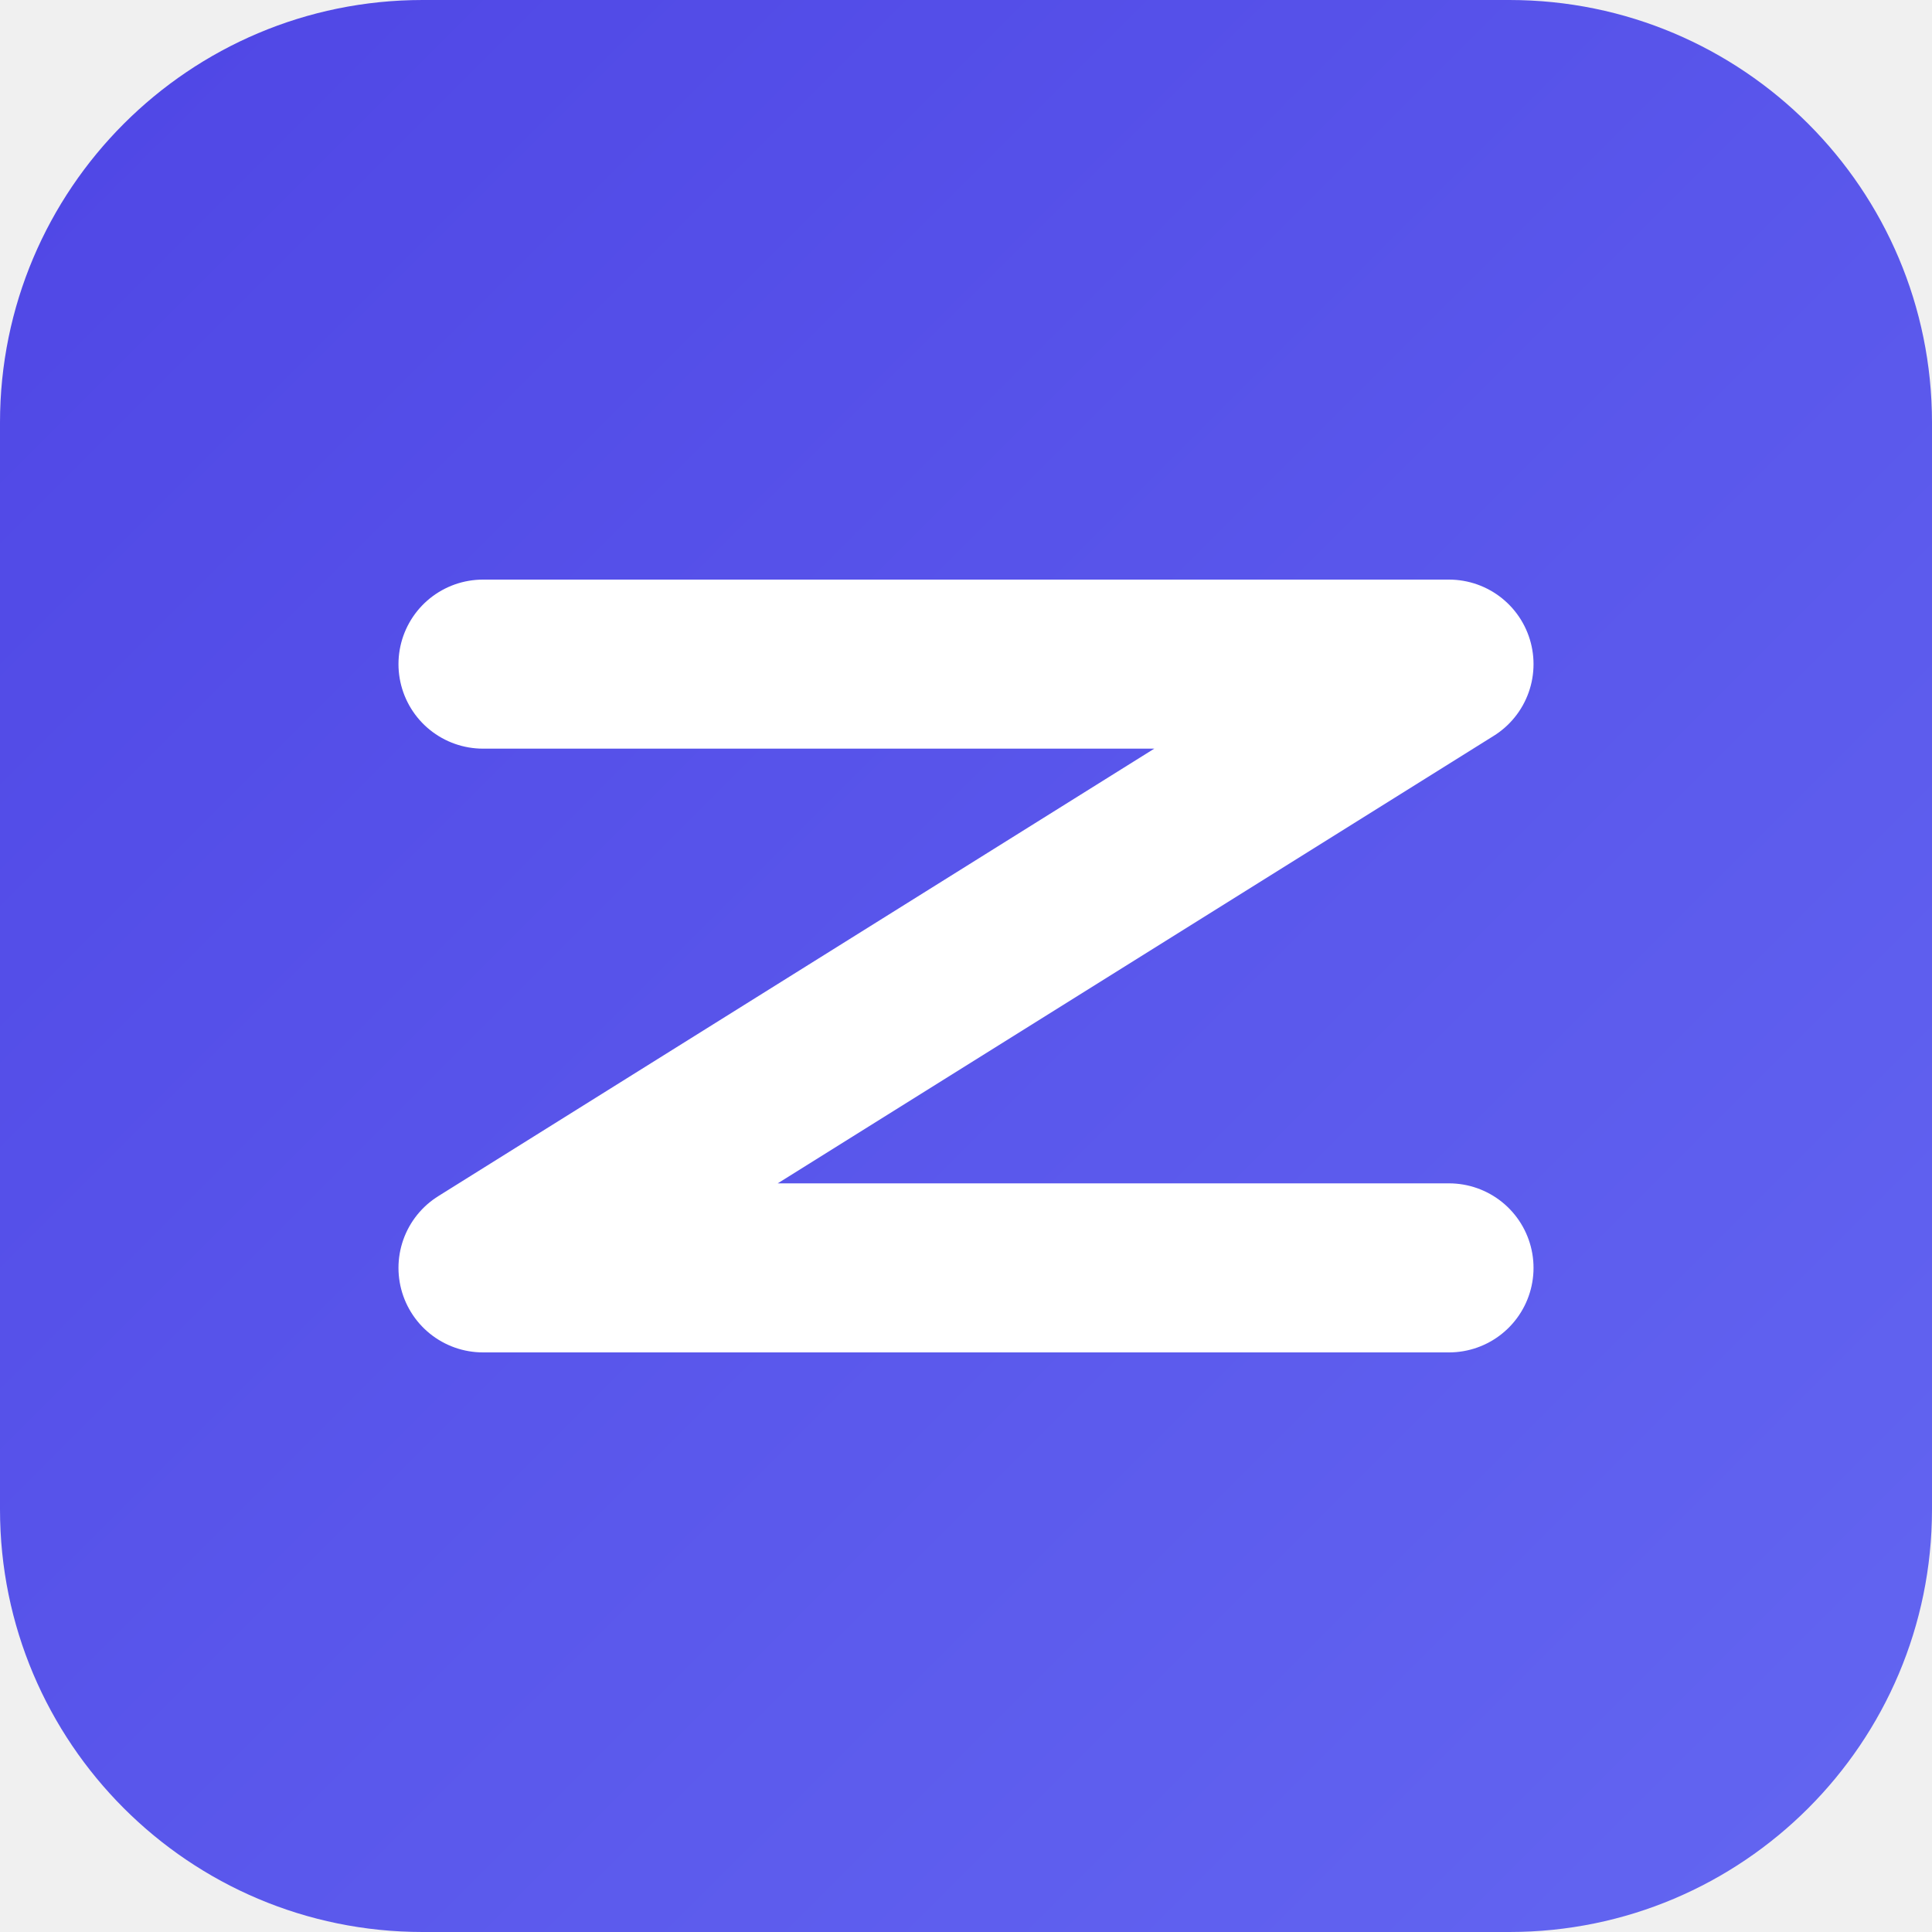
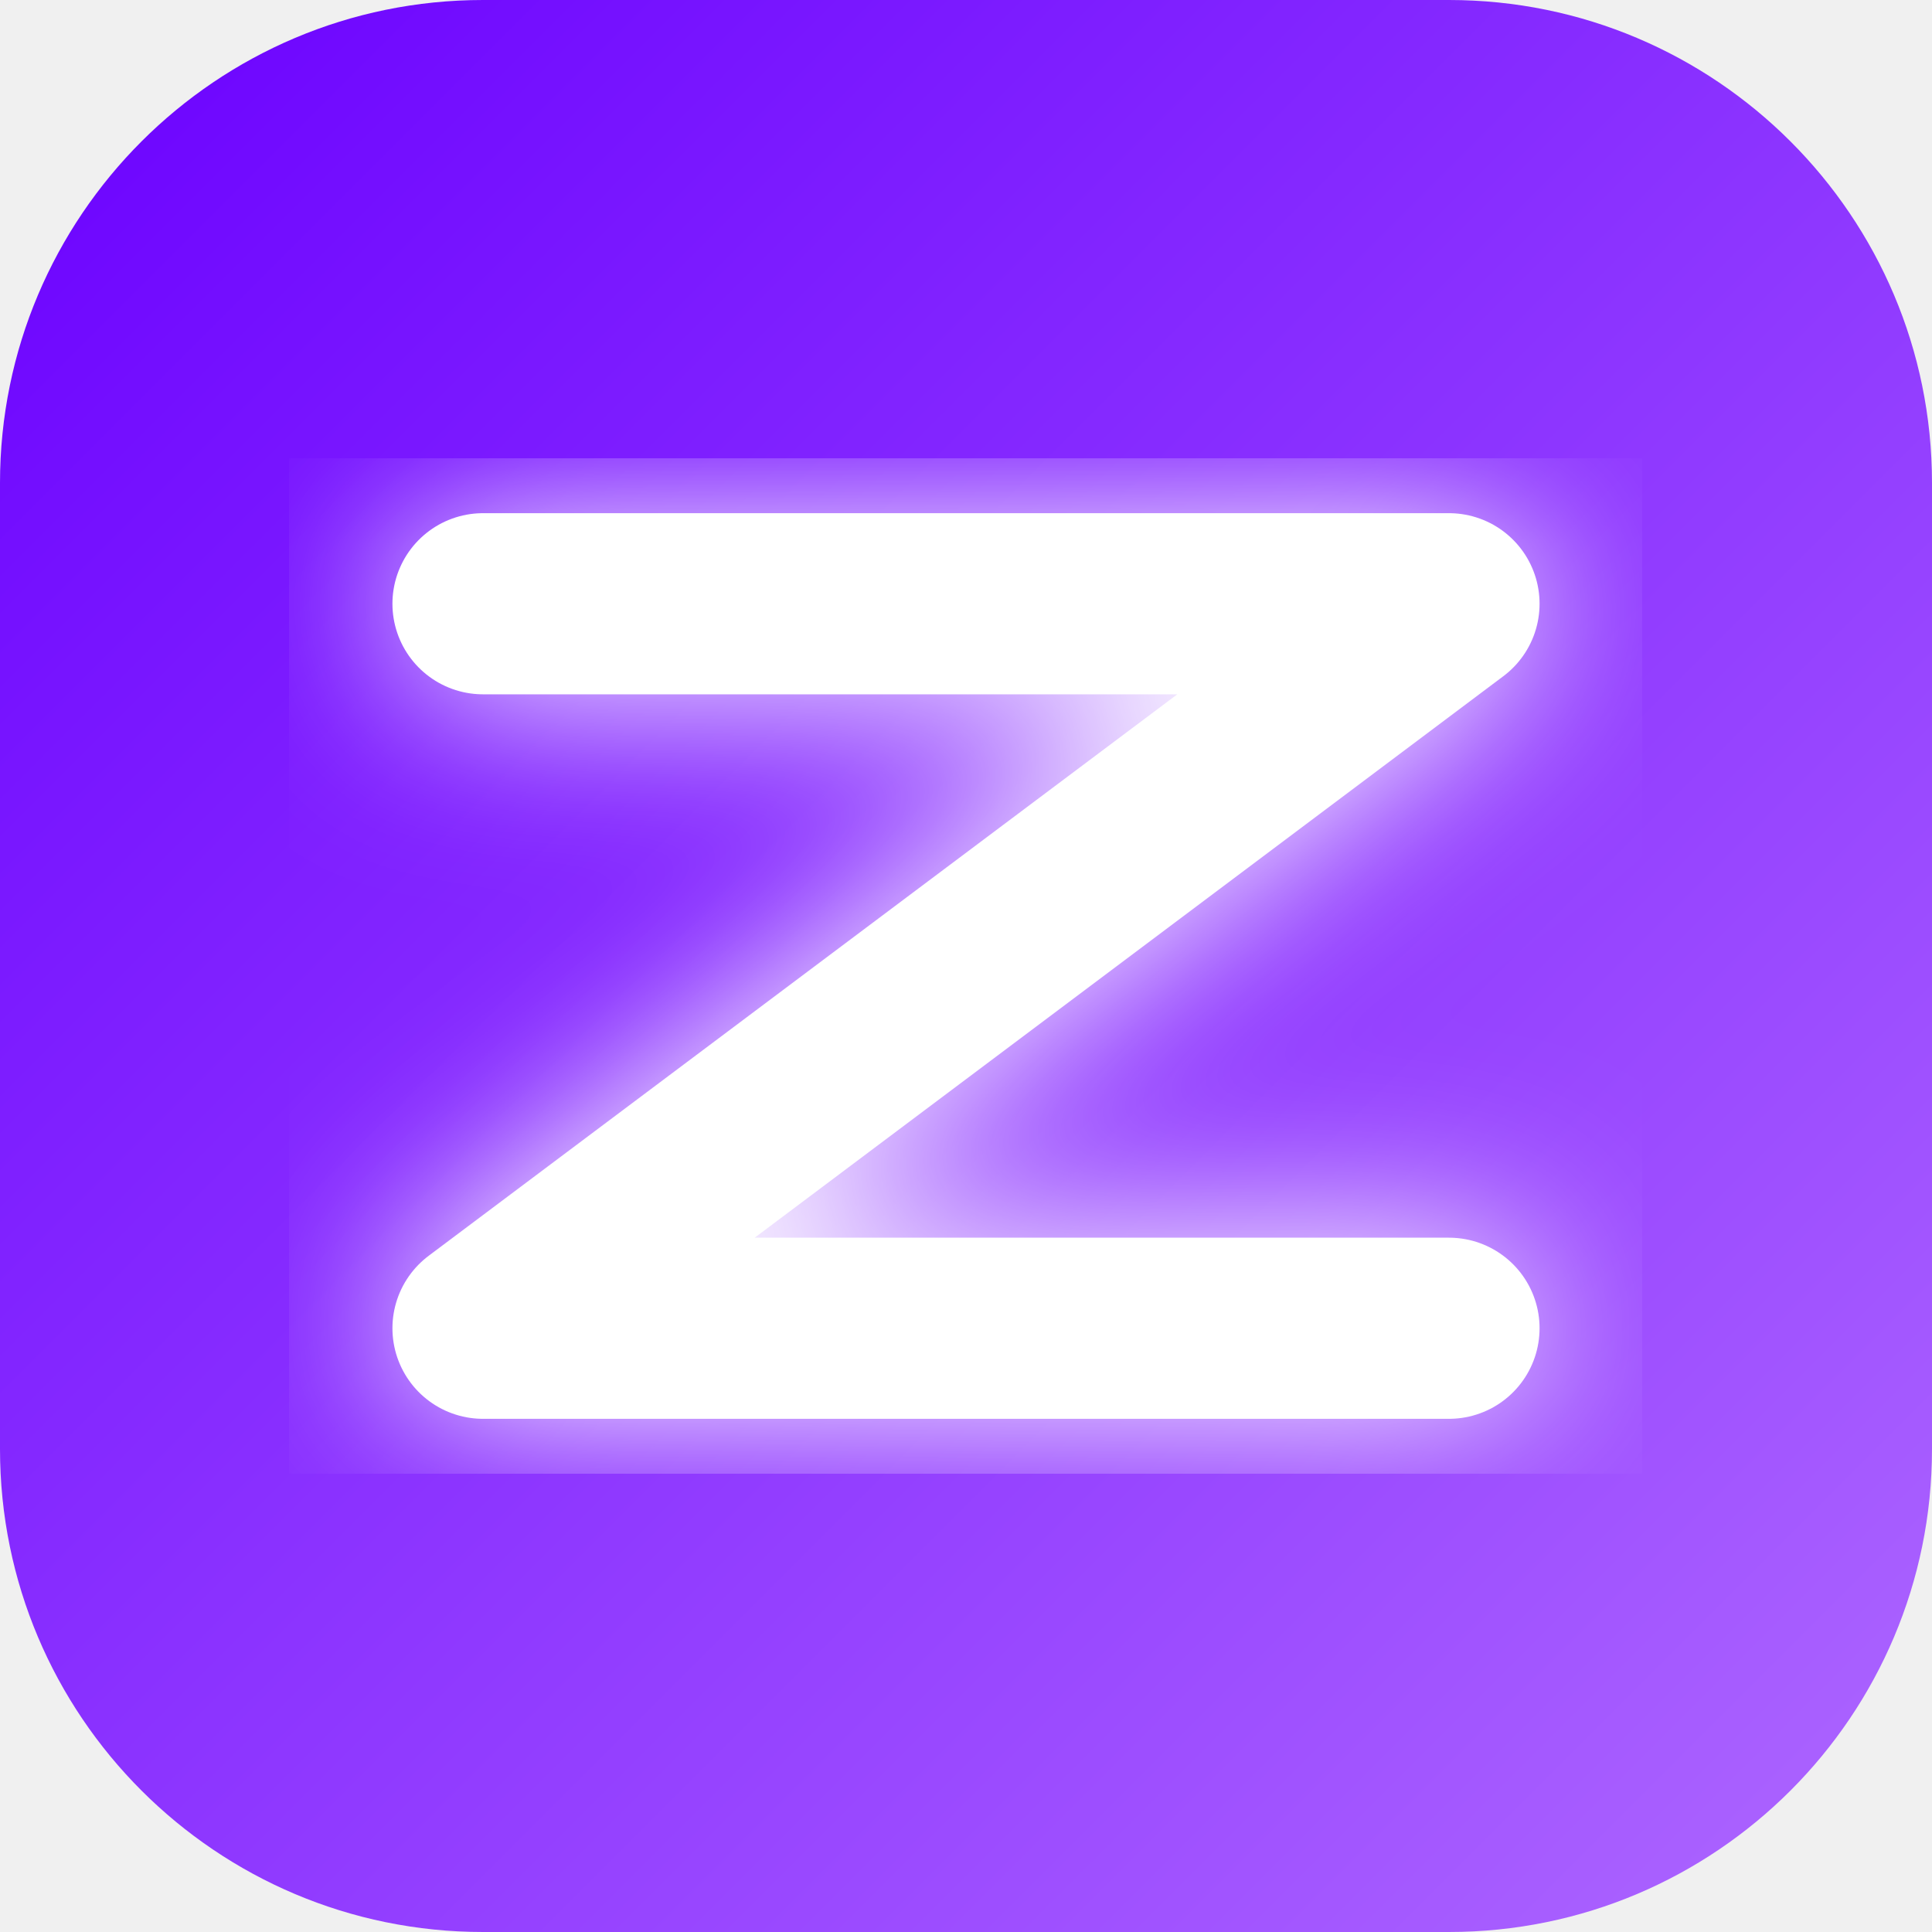
<svg xmlns="http://www.w3.org/2000/svg" viewBox="0 0 32 32" fill="none">
  <defs>
    <linearGradient id="bg" x1="0" y1="0" x2="32" y2="32" gradientUnits="userSpaceOnUse">
-       <stop offset="0%" stop-color="#4F46E5" />
-       <stop offset="100%" stop-color="#6366F1" />
+       <stop offset="0%" stop-color="#6A00FF" />
+       <stop offset="100%" stop-color="#AE68FF" />
    </linearGradient>
+     <linearGradient id="glow" x1="0" y1="0" x2="32" y2="32" gradientUnits="userSpaceOnUse">
+       <stop offset="0%" stop-color="#6A00FF" stop-opacity="0.4" />
+       <stop offset="100%" stop-color="#AE68FF" stop-opacity="0" />
+     </linearGradient>
+     <filter id="f" x="-20%" y="-20%" width="140%" height="140%">
+       <feGaussianBlur stdDeviation="1.5" result="blur" />
+       <feMerge>
+         <feMergeNode in="blur" />
+         <feMergeNode in="SourceGraphic" />
+       </feMerge>
+     </filter>
  </defs>
-   <rect width="32" height="32" rx="7" fill="url(#bg)" />
-   <path d="M8 11H24L8 21H24" stroke="white" stroke-width="2.8" stroke-linecap="round" stroke-linejoin="round" />
+   <rect width="32" height="32" rx="8" fill="url(#bg)" />
+   <path filter="url(#f)" d="M8 10H24L8 22H24" stroke="white" stroke-width="3" stroke-linecap="round" stroke-linejoin="round" />
</svg>
